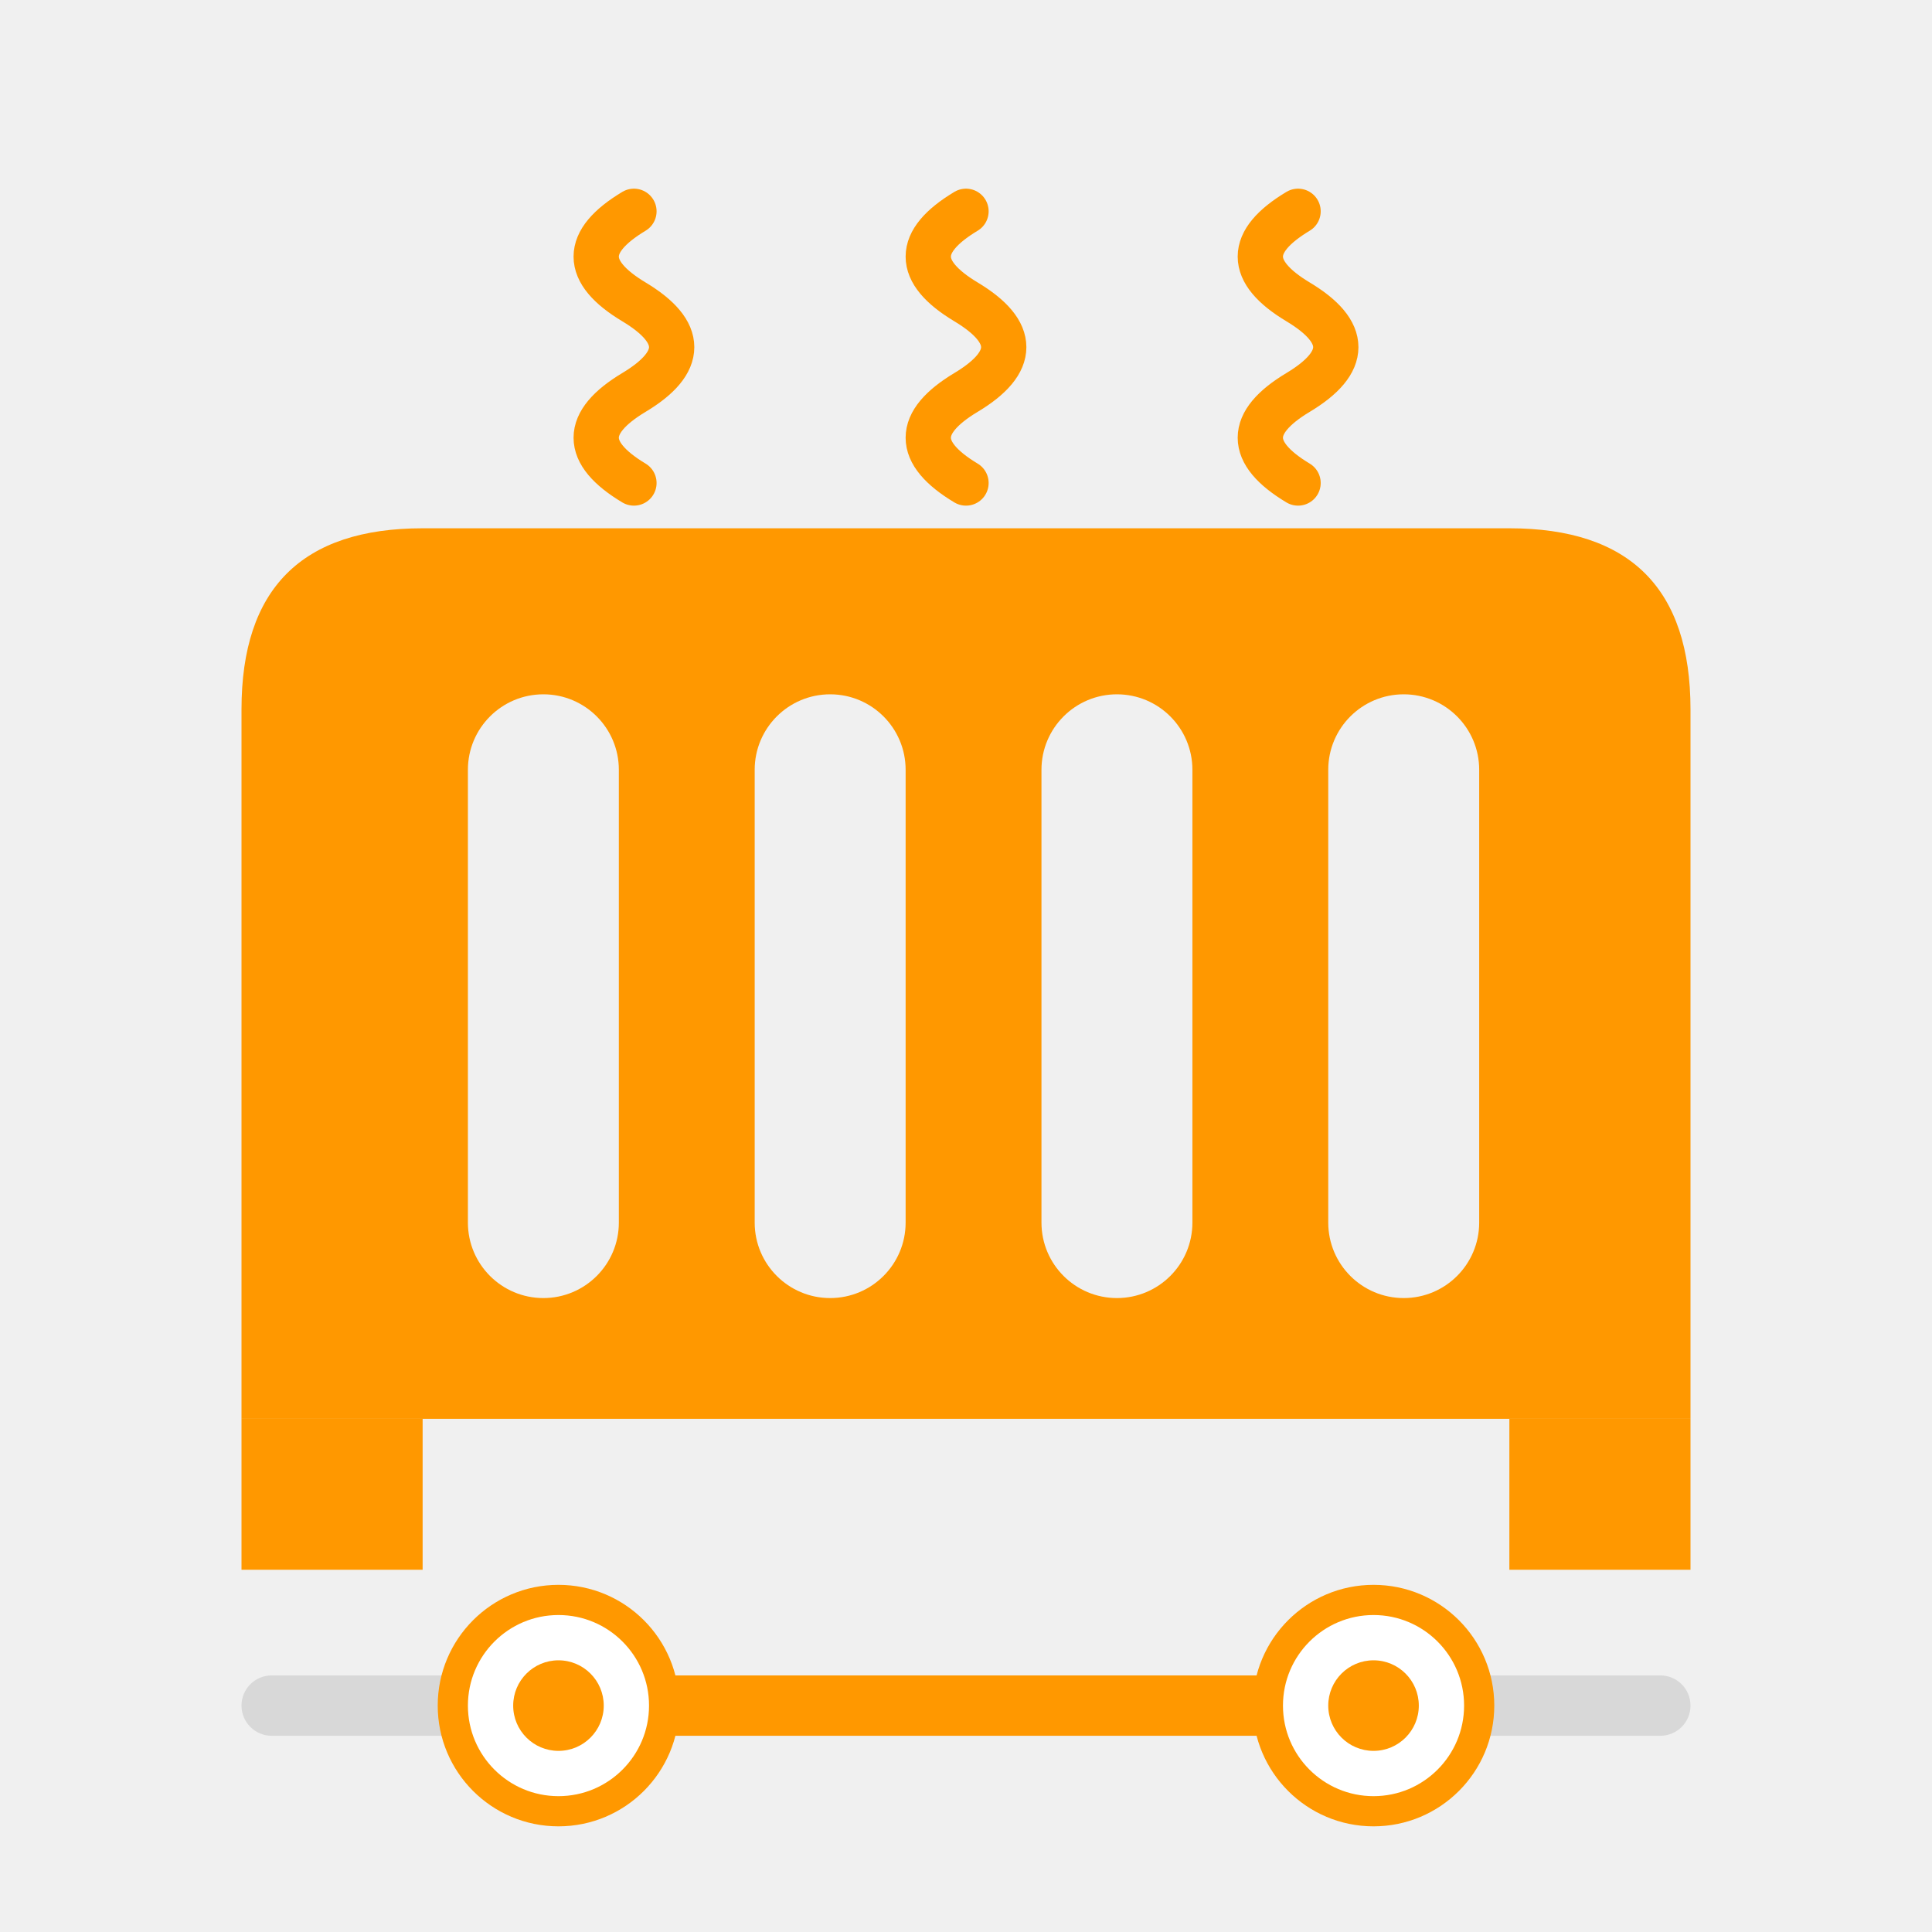
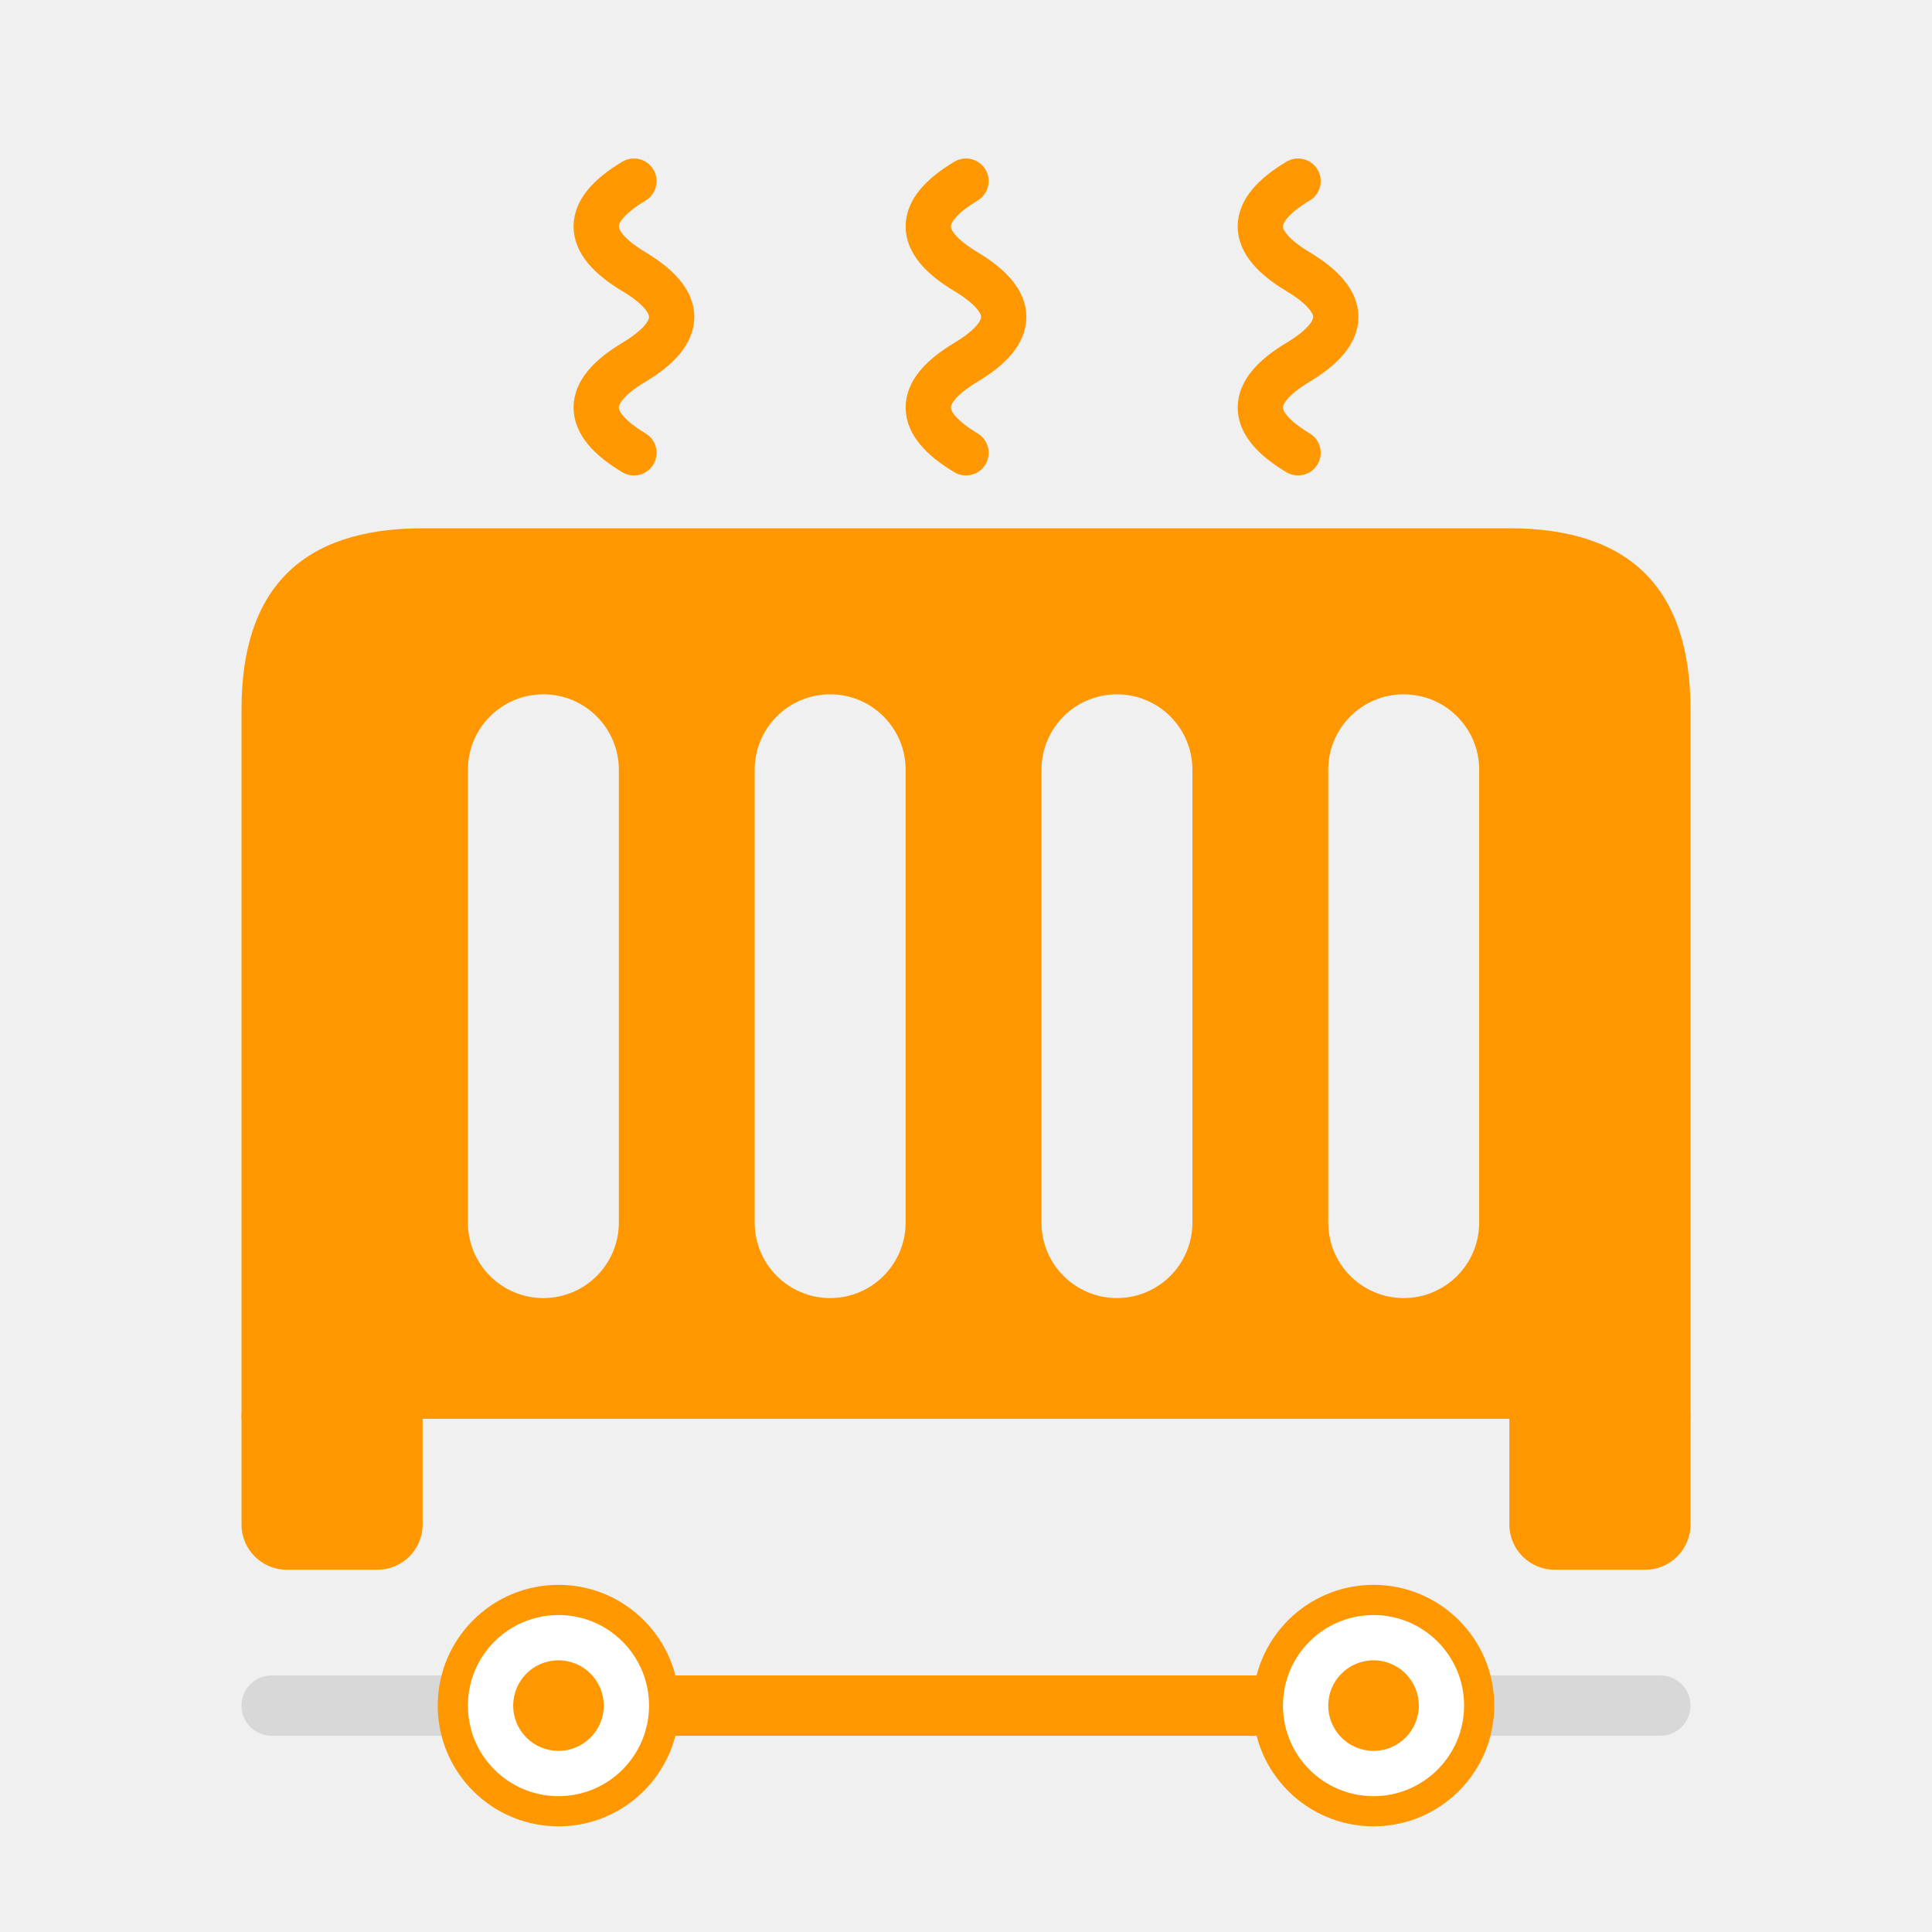
<svg xmlns="http://www.w3.org/2000/svg" viewBox="0 0 256 256" width="256" height="256" role="img" aria-label="Heating Schedule logo: a radiator with rising heat squiggles, above a slider with two handles">
  <g fill="none" stroke="#FF9800" stroke-width="6" stroke-linecap="round">
-     <path d="M84  64 q -10,-6 0,-12 t 0,-12 t 0,-12" />
-     <path d="M128 64 q -10,-6 0,-12 t 0,-12 t 0,-12" />
-     <path d="M172 64 q -10,-6 0,-12 t 0,-12 t 0,-12" />
+     <path d="M84  60 q -10,-6 0,-12 t 0,-12 t 0,-12" />
+     <path d="M128 60 q -10,-6 0,-12 t 0,-12 t 0,-12" />
+     <path d="M172 60 q -10,-6 0,-12 t 0,-12 t 0,-12" />
  </g>
  <defs>
    <mask id="finCutouts" maskUnits="userSpaceOnUse">
      <rect x="0" y="0" width="256" height="256" fill="white" />
      <rect x="62" y="92" width="20" height="80" rx="10" fill="black" />
      <rect x="100" y="92" width="20" height="80" rx="10" fill="black" />
      <rect x="138" y="92" width="20" height="80" rx="10" fill="black" />
      <rect x="176" y="92" width="20" height="80" rx="10" fill="black" />
    </mask>
  </defs>
  <g fill="#FF9800">
    <path d="M 32 94 Q 32 70 56 70 L 200 70 Q 224 70 224 94 L 224 188 L 32 188 Z" mask="url(#finCutouts)" />
-     <rect x="32" y="188" width="24" height="20" />
-     <rect x="200" y="188" width="24" height="20" />
+     <rect x="32" y="182" width="24" height="26" rx="6" />
+     <rect x="200" y="182" width="24" height="26" rx="6" />
  </g>
  <rect x="32" y="222" width="192" height="8" rx="4" fill="#D8D8D8" />
  <rect x="74" y="222" width="108" height="8" rx="4" fill="#FF9800" />
  <g>
    <circle cx="74" cy="226" r="14" fill="#FFFFFF" stroke="#FF9800" stroke-width="4" />
    <circle cx="74" cy="226" r="6" fill="#FF9800" />
    <circle cx="182" cy="226" r="14" fill="#FFFFFF" stroke="#FF9800" stroke-width="4" />
    <circle cx="182" cy="226" r="6" fill="#FF9800" />
  </g>
</svg>
